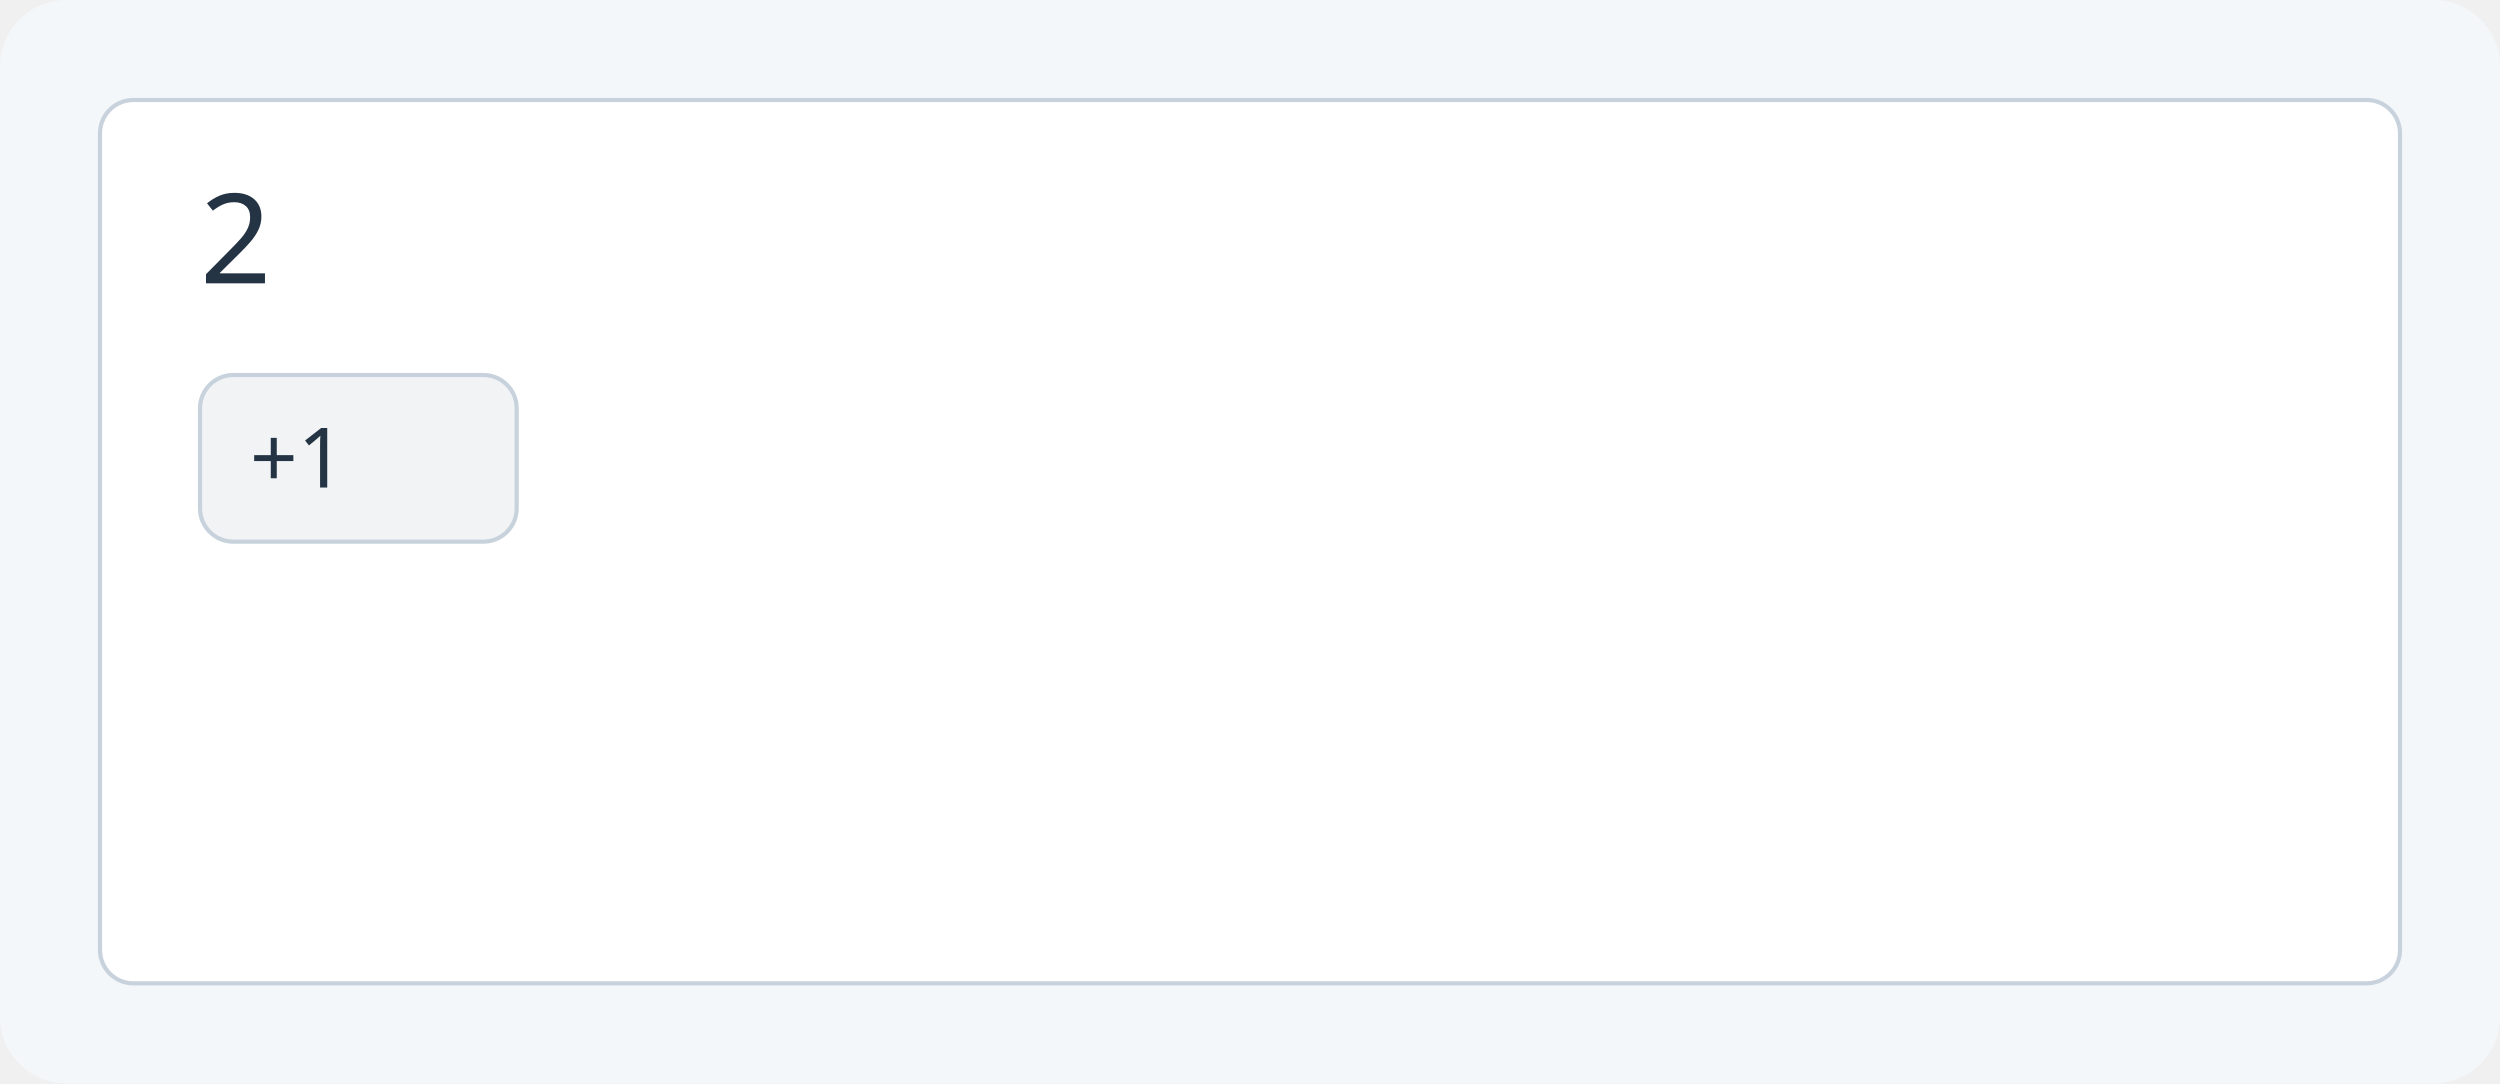
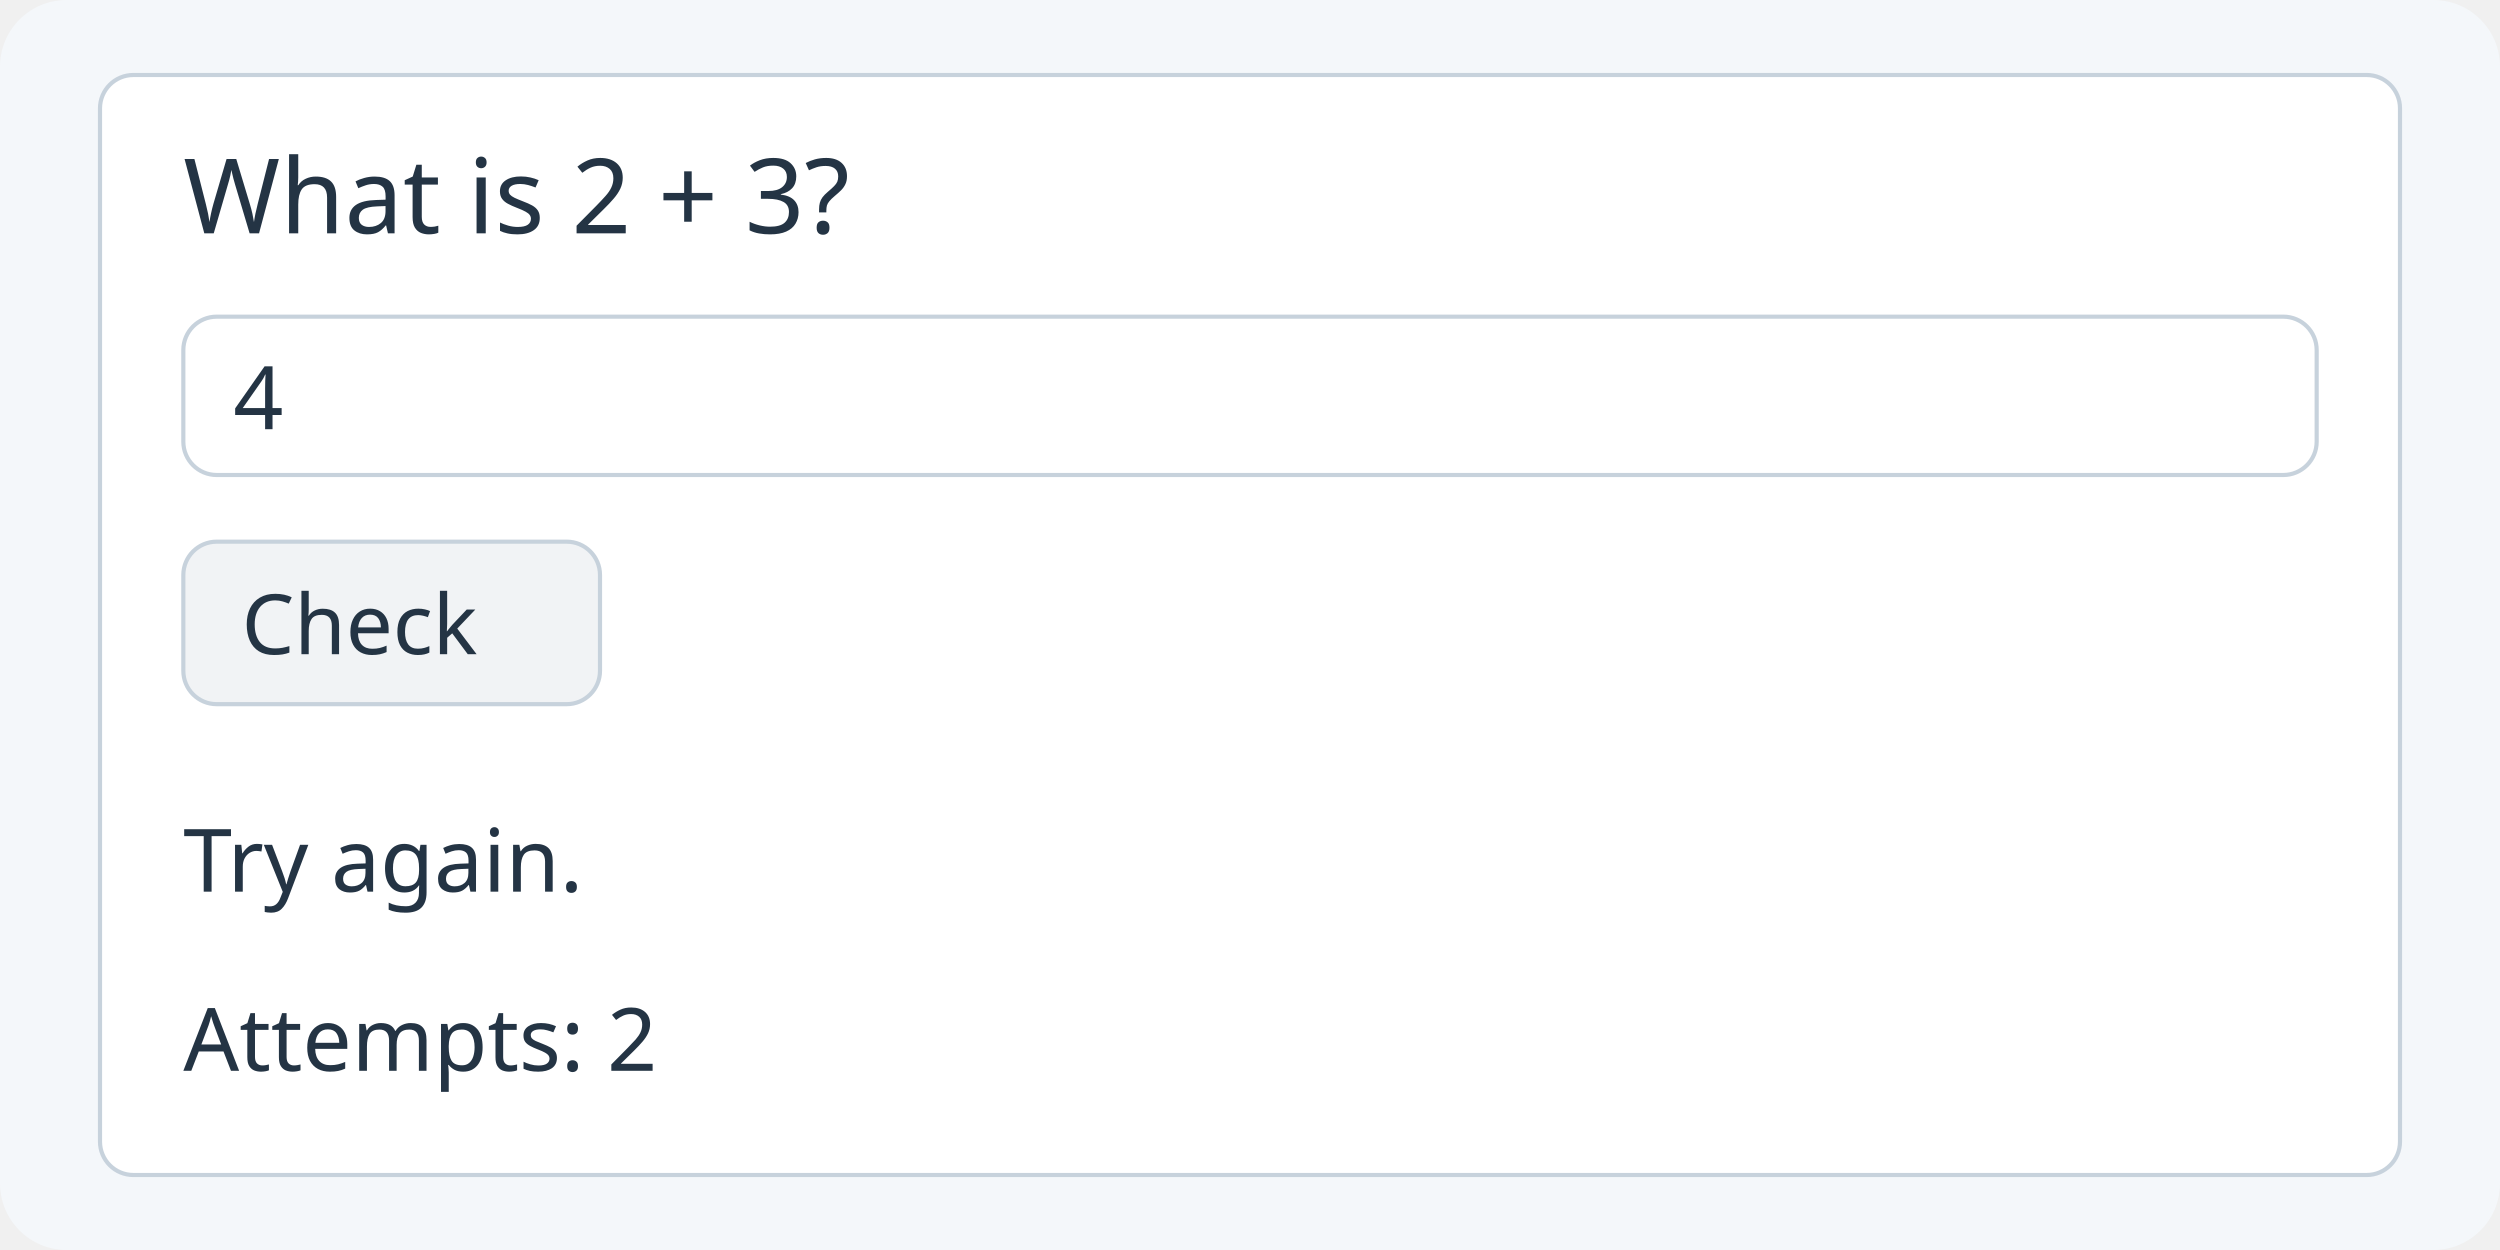
- <svg xmlns="http://www.w3.org/2000/svg" width="600" height="260" viewBox="0 0 600 260" role="img" aria-labelledby="title desc">
-   <rect width="600" height="260" rx="16" fill="#f4f7fa" />
+ <svg xmlns="http://www.w3.org/2000/svg" width="600" height="300" viewBox="0 0 600 300" role="img" aria-labelledby="title desc">
+   <rect width="600" height="300" rx="16" fill="#f4f7fa" />
  <g font-family="system-ui, sans-serif">
-     <rect x="24" y="24" width="552" height="212" rx="8" fill="#ffffff" stroke="#c7d2dc" />
-     <text x="48" y="68" font-size="30" fill="#243444" font-weight="normal">2</text>
-     <rect x="48" y="90" width="76" height="40" rx="8" fill="#f1f3f5" stroke="#c7d2dc" />
-     <text x="60" y="117" font-size="20" fill="#243444" font-weight="normal">+1</text>
+     <rect x="24" y="18" width="552" height="264" rx="8" fill="#fff" stroke="#c7d2dc" />
+     <text x="44" y="56" font-size="25" fill="#243444">What is 2 + 3?</text>
+     <rect x="44" y="76" width="512" height="38" rx="8" fill="#fff" stroke="#c7d2dc" />
+     <text x="56" y="103" font-size="21" fill="#243444">4</text>
+     <rect x="44" y="130" width="100" height="39" rx="8" fill="#f1f3f5" stroke="#c7d2dc" />
+     <text x="58" y="157" font-size="20" fill="#243444">Check</text>
+     <text x="44" y="214" font-size="21" fill="#243444">Try again.</text>
+     <text x="44" y="257" font-size="21" fill="#243444">Attempts: 2</text>
  </g>
</svg>
